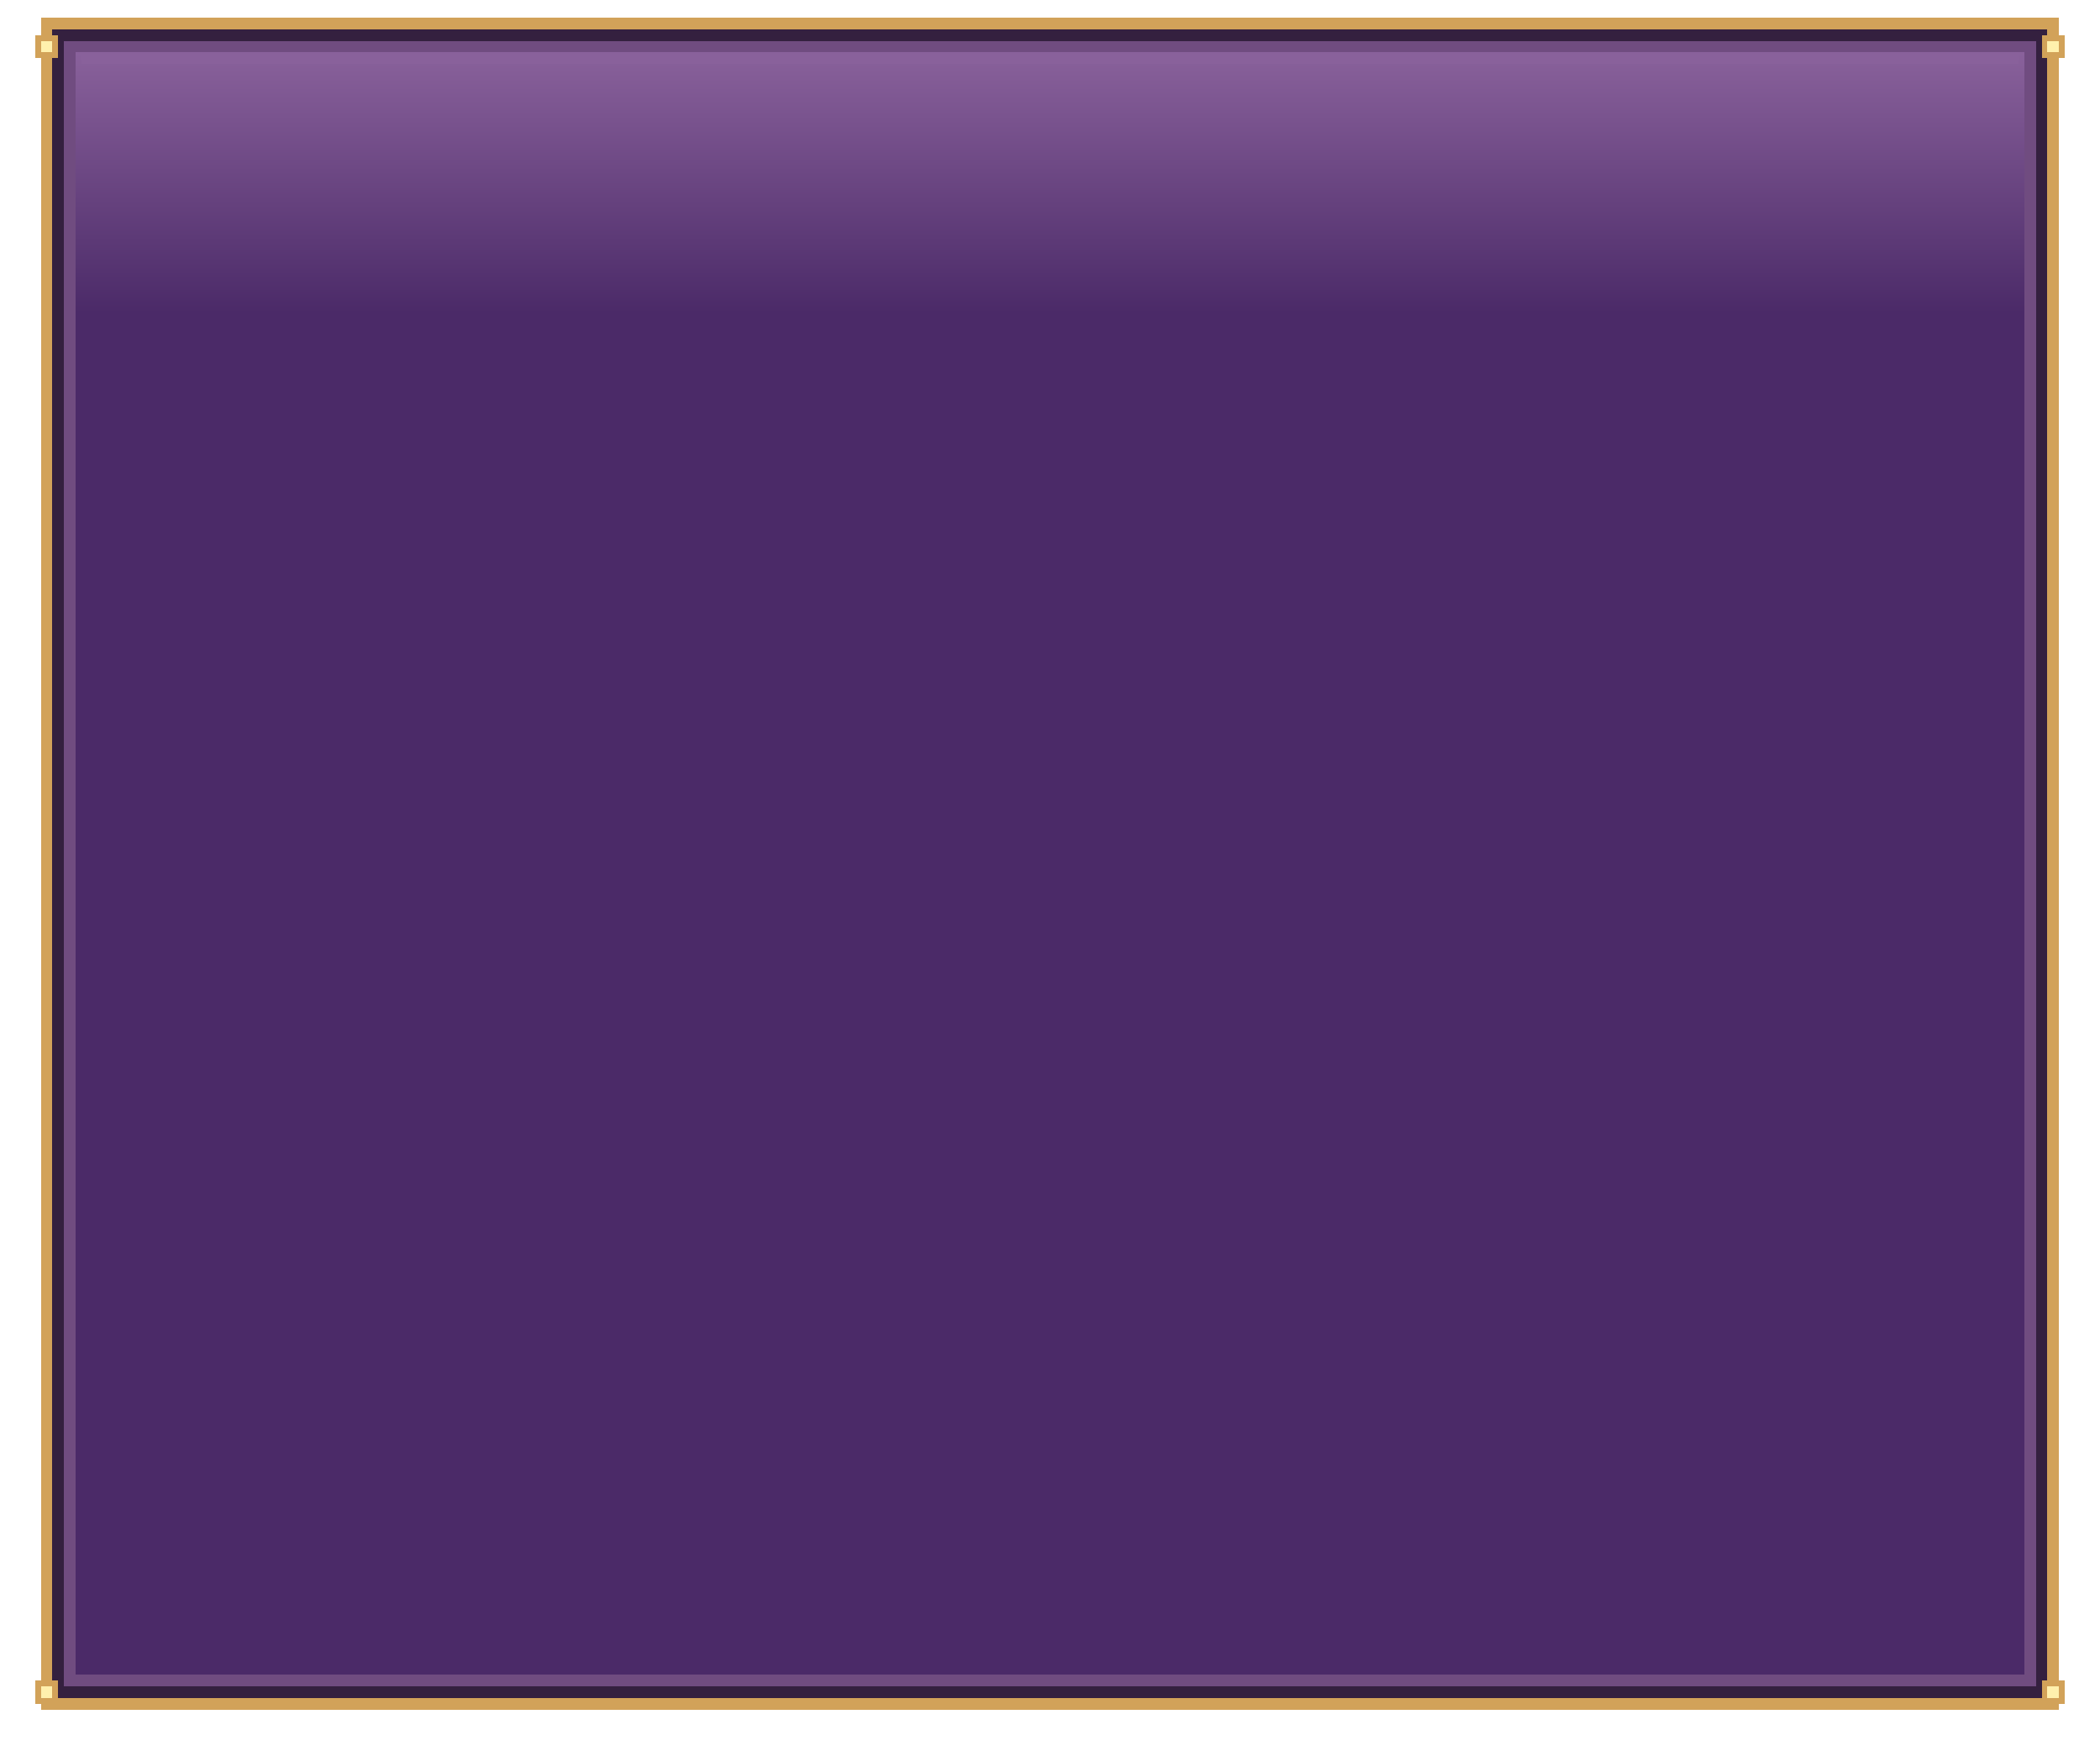
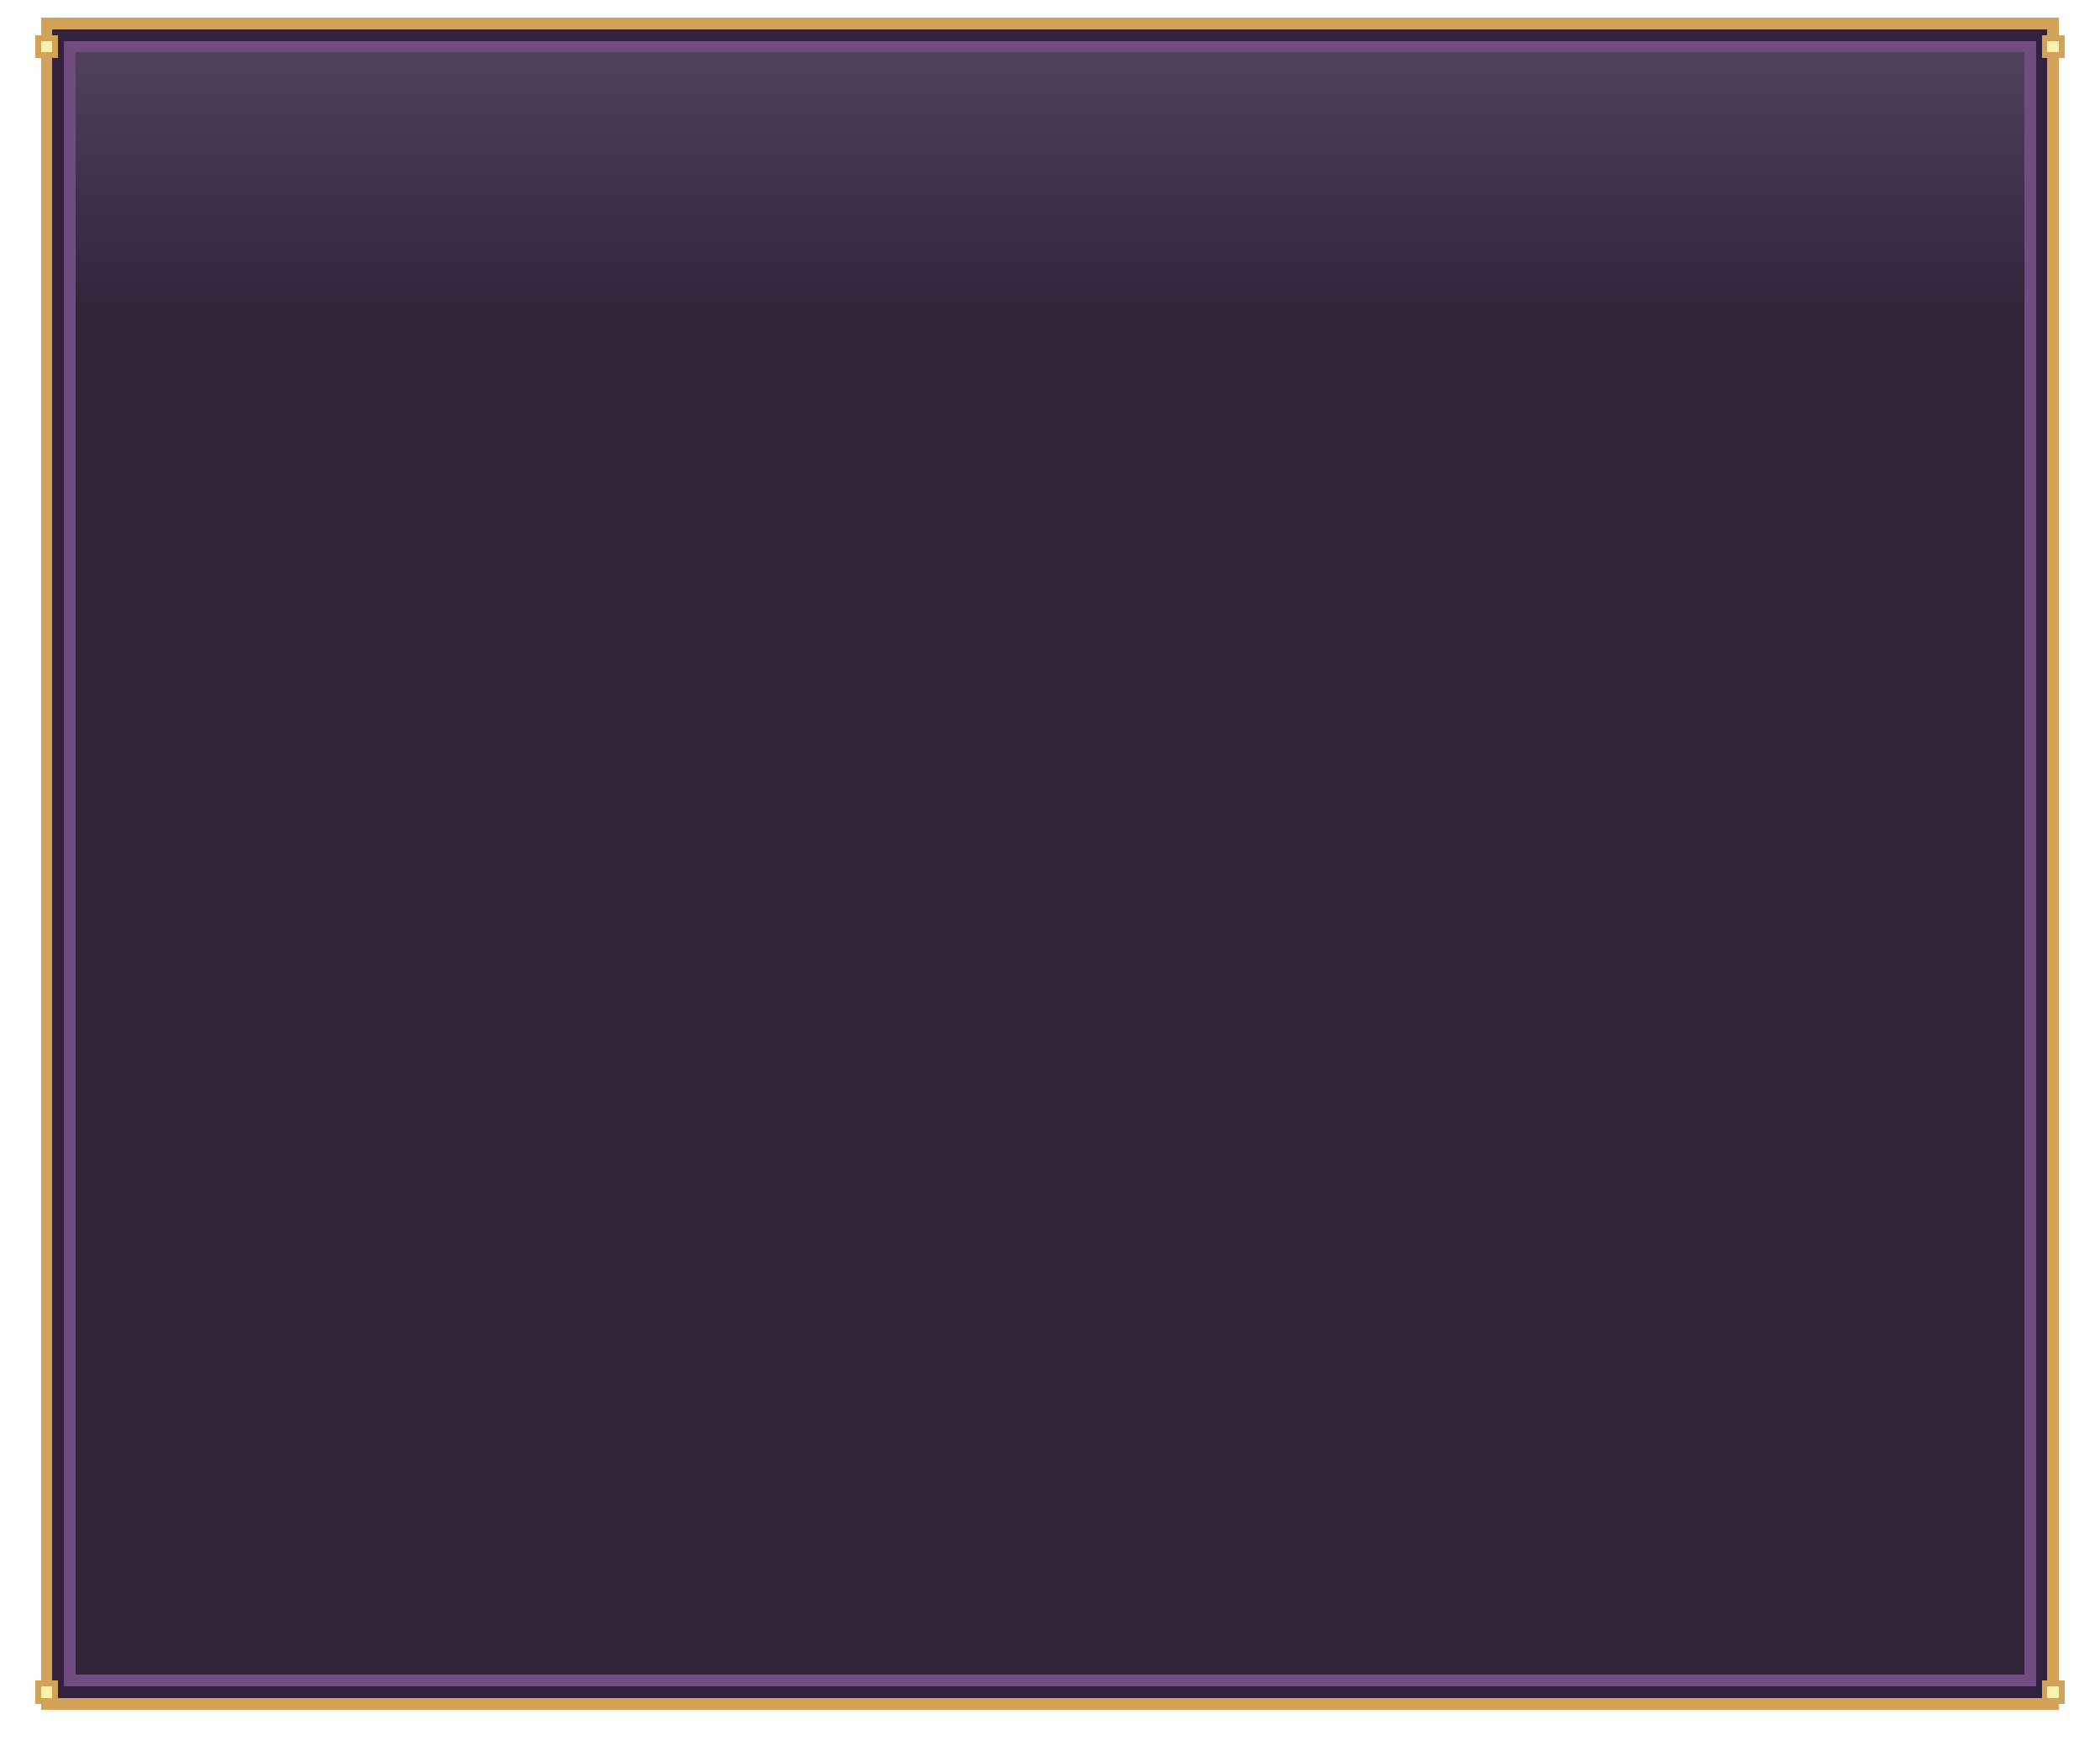
<svg xmlns="http://www.w3.org/2000/svg" width="360" height="300" viewBox="0 0 360 300">
  <defs>
    <linearGradient id="face" x2="0" y2="1">
-       <stop stop-color="#89619b" />
-       <stop offset=".16" stop-color="#4b2a68" />
-       <stop offset="1" stop-color="#4b2a68" />
+       <stop stop-color="#51405b" />
+       <stop offset=".16" stop-color="#30243b" />
+       <stop offset="1" stop-color="#30243b" />
    </linearGradient>
  </defs>
  <g shape-rendering="crispEdges">
    <path d="M8 4H352V292H8Z" fill="#34203f" stroke="#d2a259" stroke-width="2" />
    <path d="M12 8H348V288H12Z" fill="url(#face)" stroke="#704c80" stroke-width="2" />
-     <path d="M14 10H346" stroke="#89619b" stroke-width="2" />
+     <path d="M14 10H346" stroke="#51405b" stroke-width="2" />
    <rect x="6" y="6" width="4" height="4" fill="#d2a259" />
    <rect x="7" y="7" width="2" height="2" fill="#fff0ad" />
    <rect x="350" y="6" width="4" height="4" fill="#d2a259" />
    <rect x="351" y="7" width="2" height="2" fill="#fff0ad" />
    <rect x="6" y="288" width="4" height="4" fill="#d2a259" />
    <rect x="7" y="289" width="2" height="2" fill="#fff0ad" />
    <rect x="350" y="288" width="4" height="4" fill="#d2a259" />
    <rect x="351" y="289" width="2" height="2" fill="#fff0ad" />
  </g>
</svg>
